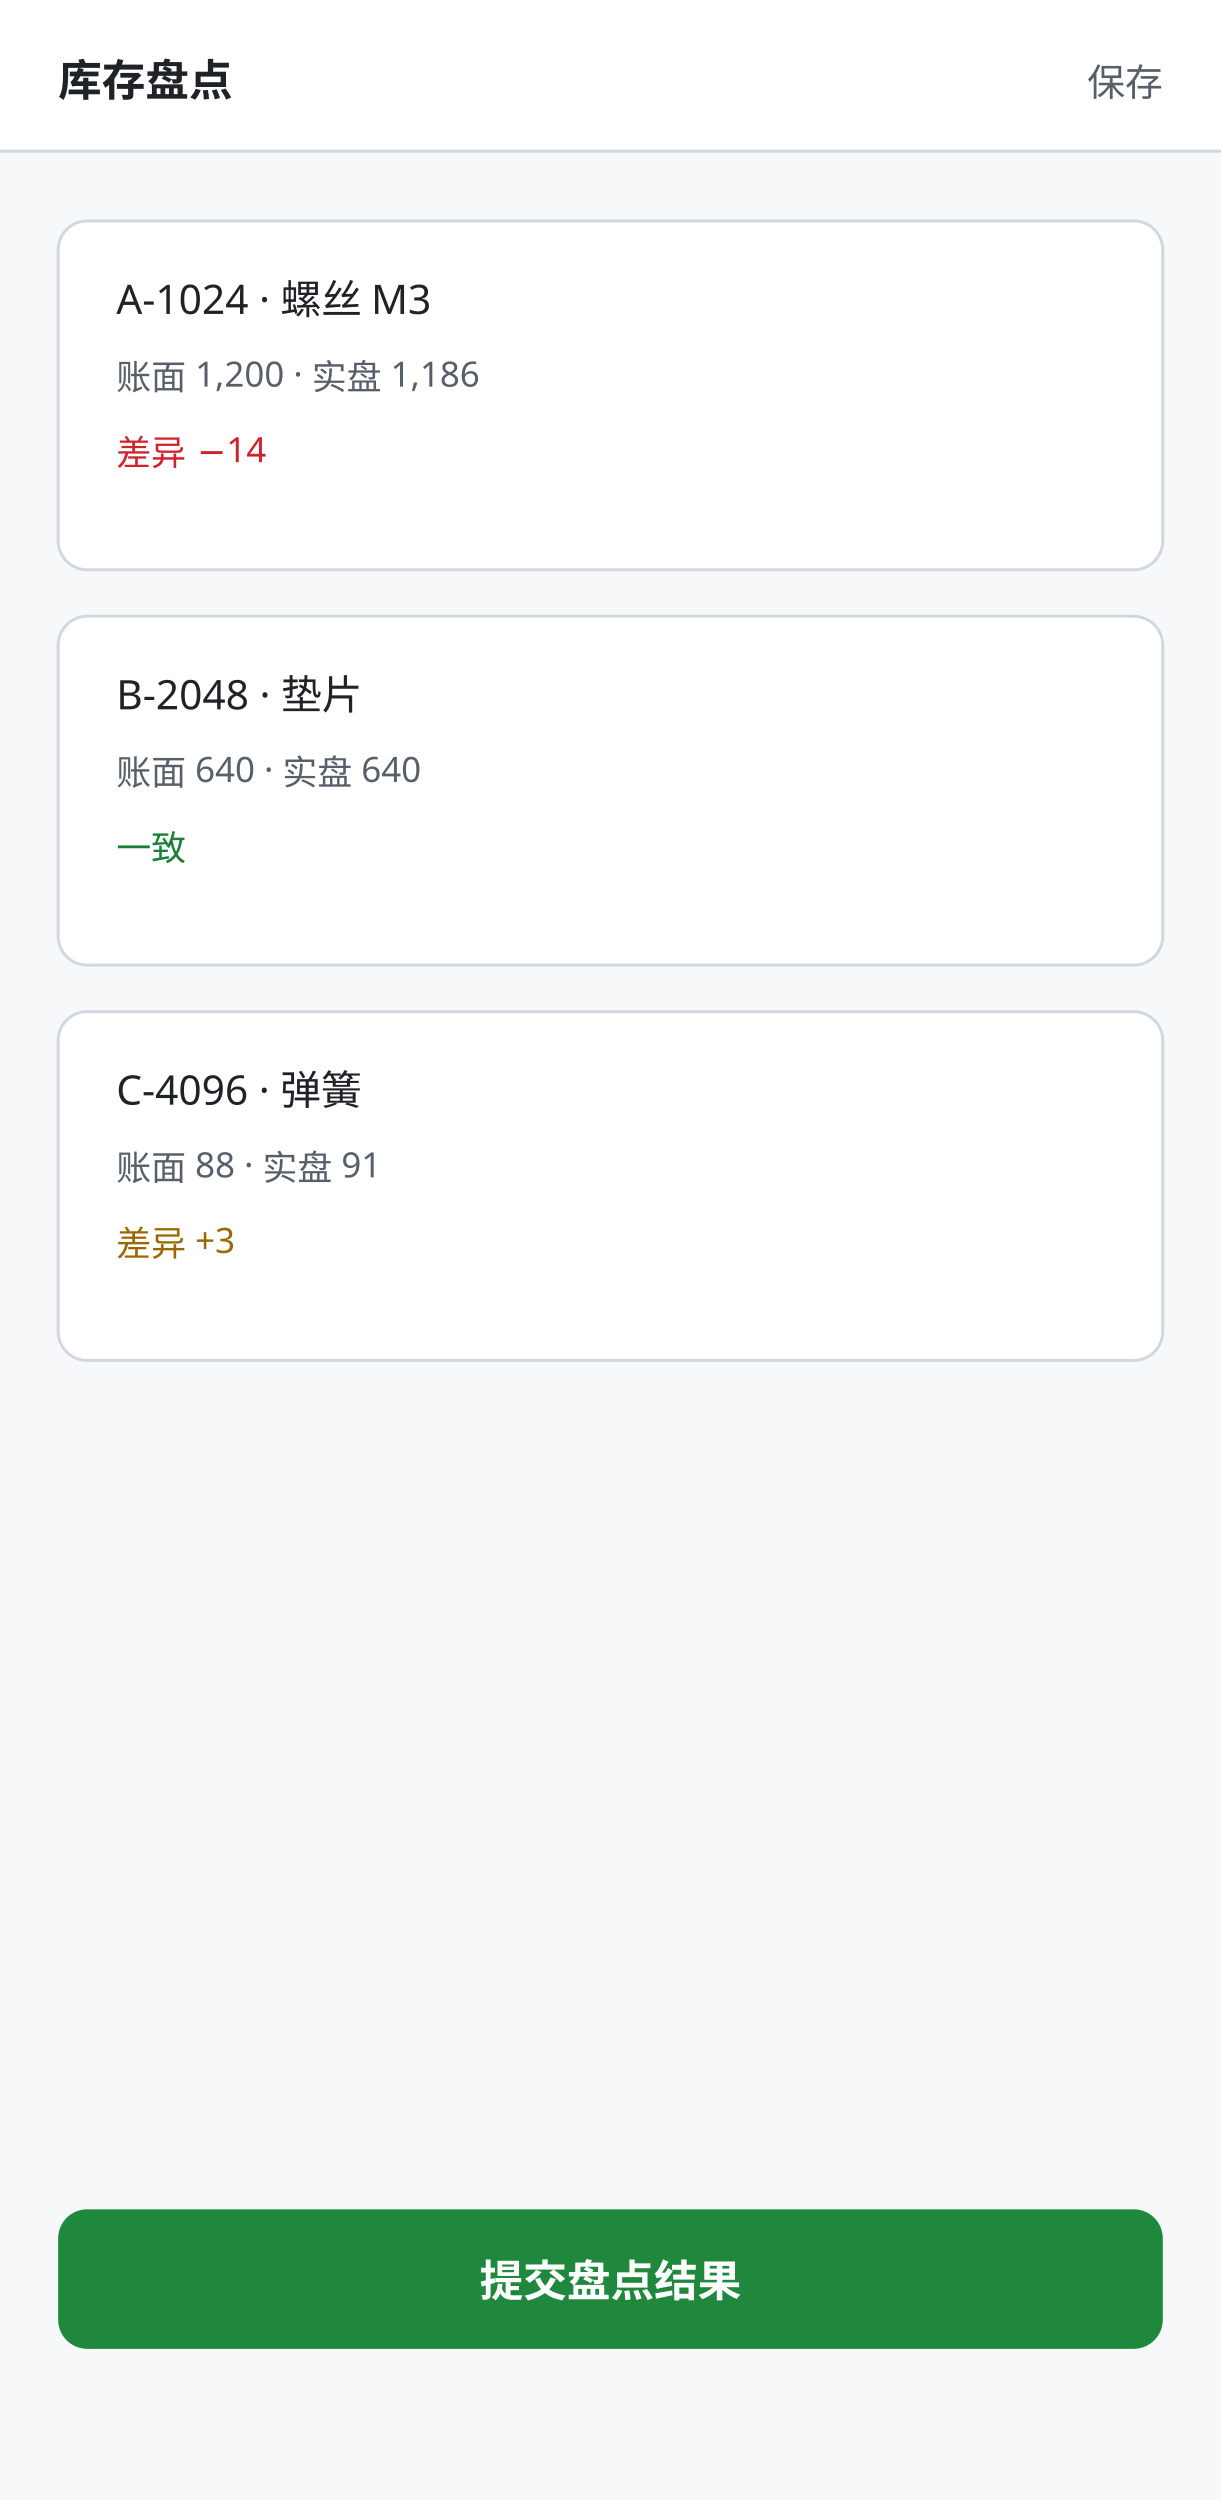
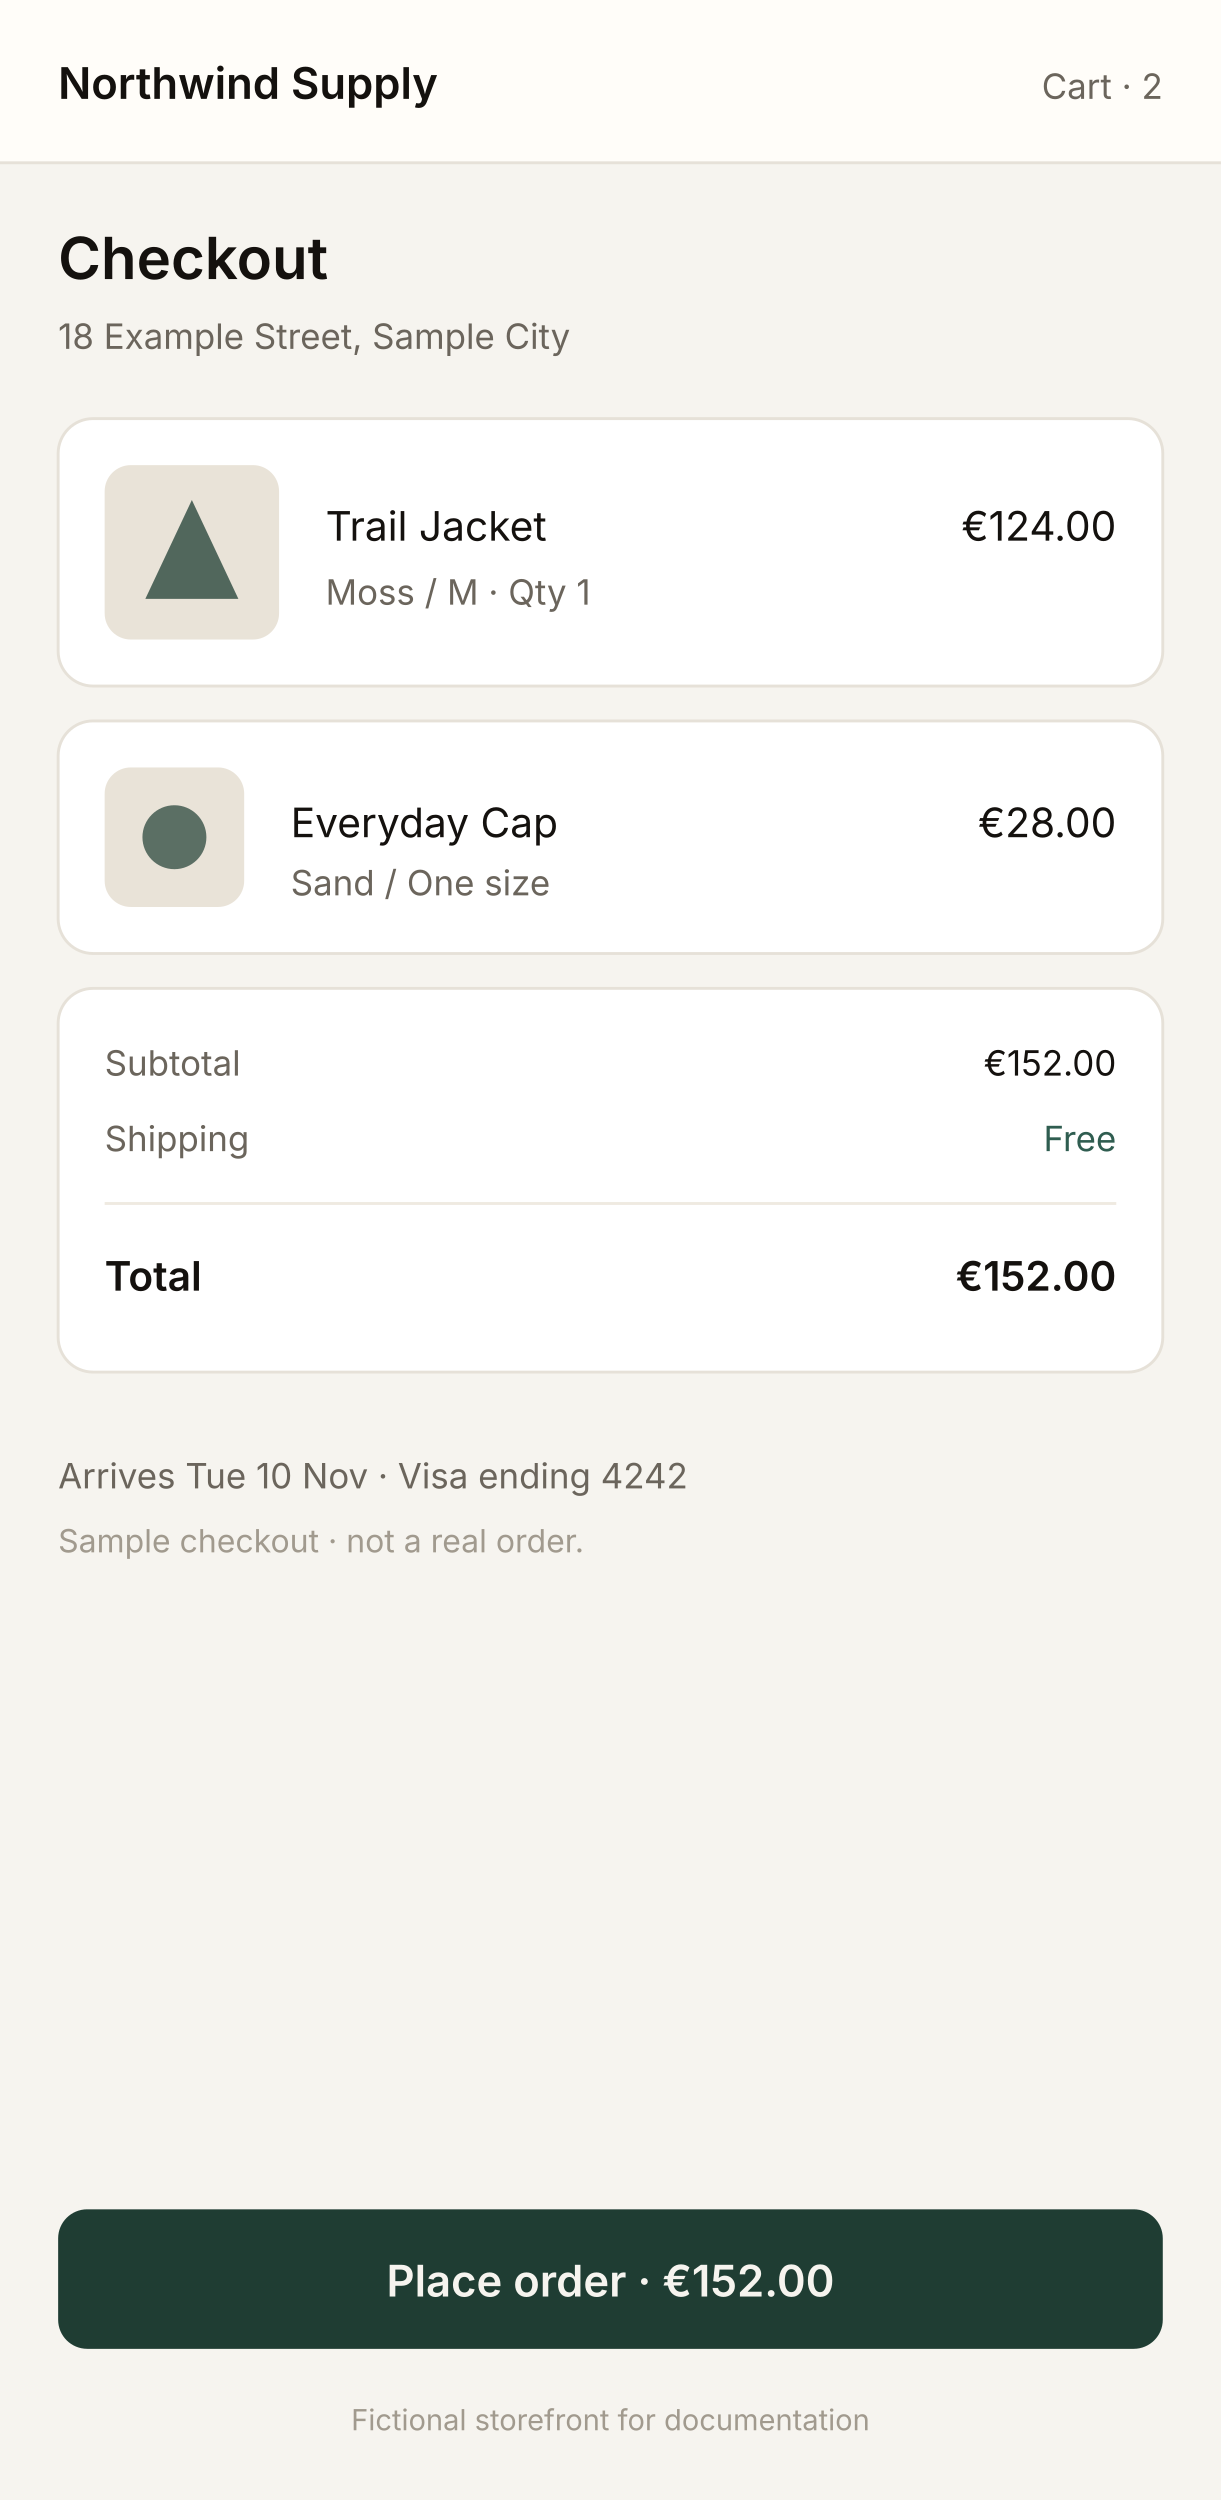
- <svg xmlns="http://www.w3.org/2000/svg" width="420" height="860" viewBox="0 0 420 860" font-family="PingFang SC, Hiragino Sans GB, Microsoft YaHei, sans-serif">
-   <rect width="420" height="860" fill="#f6f8fa" />
-   <rect width="420" height="52" fill="#ffffff" />
-   <line x1="0" y1="52" x2="420" y2="52" stroke="#d0d7de" />
-   <text x="20" y="33" font-size="15" font-weight="600" fill="#1f2328">库存盘点</text>
-   <text x="400" y="33" font-size="13" text-anchor="end" fill="#57606a">保存</text>
-   <rect x="20" y="76" width="380" height="120" rx="10" fill="#ffffff" stroke="#d0d7de" />
-   <text x="40" y="108" font-size="14" fill="#1f2328">A-1024 · 螺丝 M3</text>
-   <text x="40" y="134" font-size="12" fill="#57606a">账面 1,200 · 实盘 1,186</text>
-   <text x="40" y="160" font-size="12" fill="#cf222e">差异 −14</text>
-   <rect x="20" y="212" width="380" height="120" rx="10" fill="#ffffff" stroke="#d0d7de" />
-   <text x="40" y="244" font-size="14" fill="#1f2328">B-2048 · 垫片</text>
-   <text x="40" y="270" font-size="12" fill="#57606a">账面 640 · 实盘 640</text>
-   <text x="40" y="296" font-size="12" fill="#1a7f37">一致</text>
-   <rect x="20" y="348" width="380" height="120" rx="10" fill="#ffffff" stroke="#d0d7de" />
-   <text x="40" y="380" font-size="14" fill="#1f2328">C-4096 · 弹簧</text>
-   <text x="40" y="406" font-size="12" fill="#57606a">账面 88 · 实盘 91</text>
-   <text x="40" y="432" font-size="12" fill="#9a6700">差异 +3</text>
-   <rect x="20" y="760" width="380" height="48" rx="10" fill="#1f883d" />
-   <text x="210" y="790" font-size="15" font-weight="600" text-anchor="middle" fill="#ffffff">提交盘点结果</text>
+ <svg xmlns="http://www.w3.org/2000/svg" width="420" height="860" viewBox="0 0 420 860" font-family="Inter, -apple-system, BlinkMacSystemFont, 'Segoe UI', sans-serif">
+   <rect width="420" height="860" fill="#f6f4ef" />
+   <rect width="420" height="56" fill="#fffdf9" />
+   <line x1="0" y1="56" x2="420" y2="56" stroke="#e6e1d8" />
+   <text x="20" y="34" font-size="15" font-weight="600" fill="#14110e">Northwind Supply</text>
+   <text x="400" y="34" font-size="12" text-anchor="end" fill="#6b655c">Cart · 2</text>
+   <text x="20" y="96" font-size="20" font-weight="600" fill="#14110e">Checkout</text>
+   <text x="20" y="120" font-size="12" fill="#6b655c">18 Example Street, Sample City</text>
+   <rect x="20" y="144" width="380" height="92" rx="12" fill="#ffffff" stroke="#e6e1d8" />
+   <rect x="36" y="160" width="60" height="60" rx="9" fill="#e9e3d8" />
+   <path d="M50 206 l16 -34 16 34 z" fill="#1f3d33" opacity=".75" />
+   <text x="112" y="186" font-size="14" fill="#14110e">Trail Jacket</text>
+   <text x="112" y="208" font-size="12" fill="#6b655c">Moss / M · Qty 1</text>
+   <text x="384" y="186" font-size="14" text-anchor="end" fill="#14110e">€124.00</text>
+   <rect x="20" y="248" width="380" height="80" rx="12" fill="#ffffff" stroke="#e6e1d8" />
+   <rect x="36" y="264" width="48" height="48" rx="9" fill="#e9e3d8" />
+   <circle cx="60" cy="288" r="11" fill="#1f3d33" opacity=".7" />
+   <text x="100" y="288" font-size="14" fill="#14110e">Everyday Cap</text>
+   <text x="100" y="308" font-size="12" fill="#6b655c">Sand / One size</text>
+   <text x="384" y="288" font-size="14" text-anchor="end" fill="#14110e">€28.00</text>
+   <rect x="20" y="340" width="380" height="132" rx="12" fill="#ffffff" stroke="#e6e1d8" />
+   <text x="36" y="370" font-size="12" fill="#6b655c">Subtotal</text>
+   <text x="384" y="370" font-size="12" text-anchor="end" fill="#14110e">€152.00</text>
+   <text x="36" y="396" font-size="12" fill="#6b655c">Shipping</text>
+   <text x="384" y="396" font-size="12" text-anchor="end" fill="#2f5d50">Free</text>
+   <line x1="36" y1="414" x2="384" y2="414" stroke="#efeae1" />
+   <text x="36" y="444" font-size="14" font-weight="600" fill="#14110e">Total</text>
+   <text x="384" y="444" font-size="14" font-weight="600" text-anchor="end" fill="#14110e">€152.00</text>
+   <text x="20" y="512" font-size="12" fill="#6b655c">Arrives Tue 10 Nov · Visa ending 4242</text>
+   <text x="20" y="534" font-size="11" fill="#a19a8e">Sample checkout · not a real order.</text>
+   <rect x="20" y="760" width="380" height="48" rx="10" fill="#1f3d33" />
+   <text x="210" y="790" font-size="15" font-weight="600" text-anchor="middle" fill="#f6f4ef">Place order · €152.00</text>
+   <text x="210" y="836" font-size="10" text-anchor="middle" fill="#a19a8e">Fictional storefront for documentation</text>
</svg>
